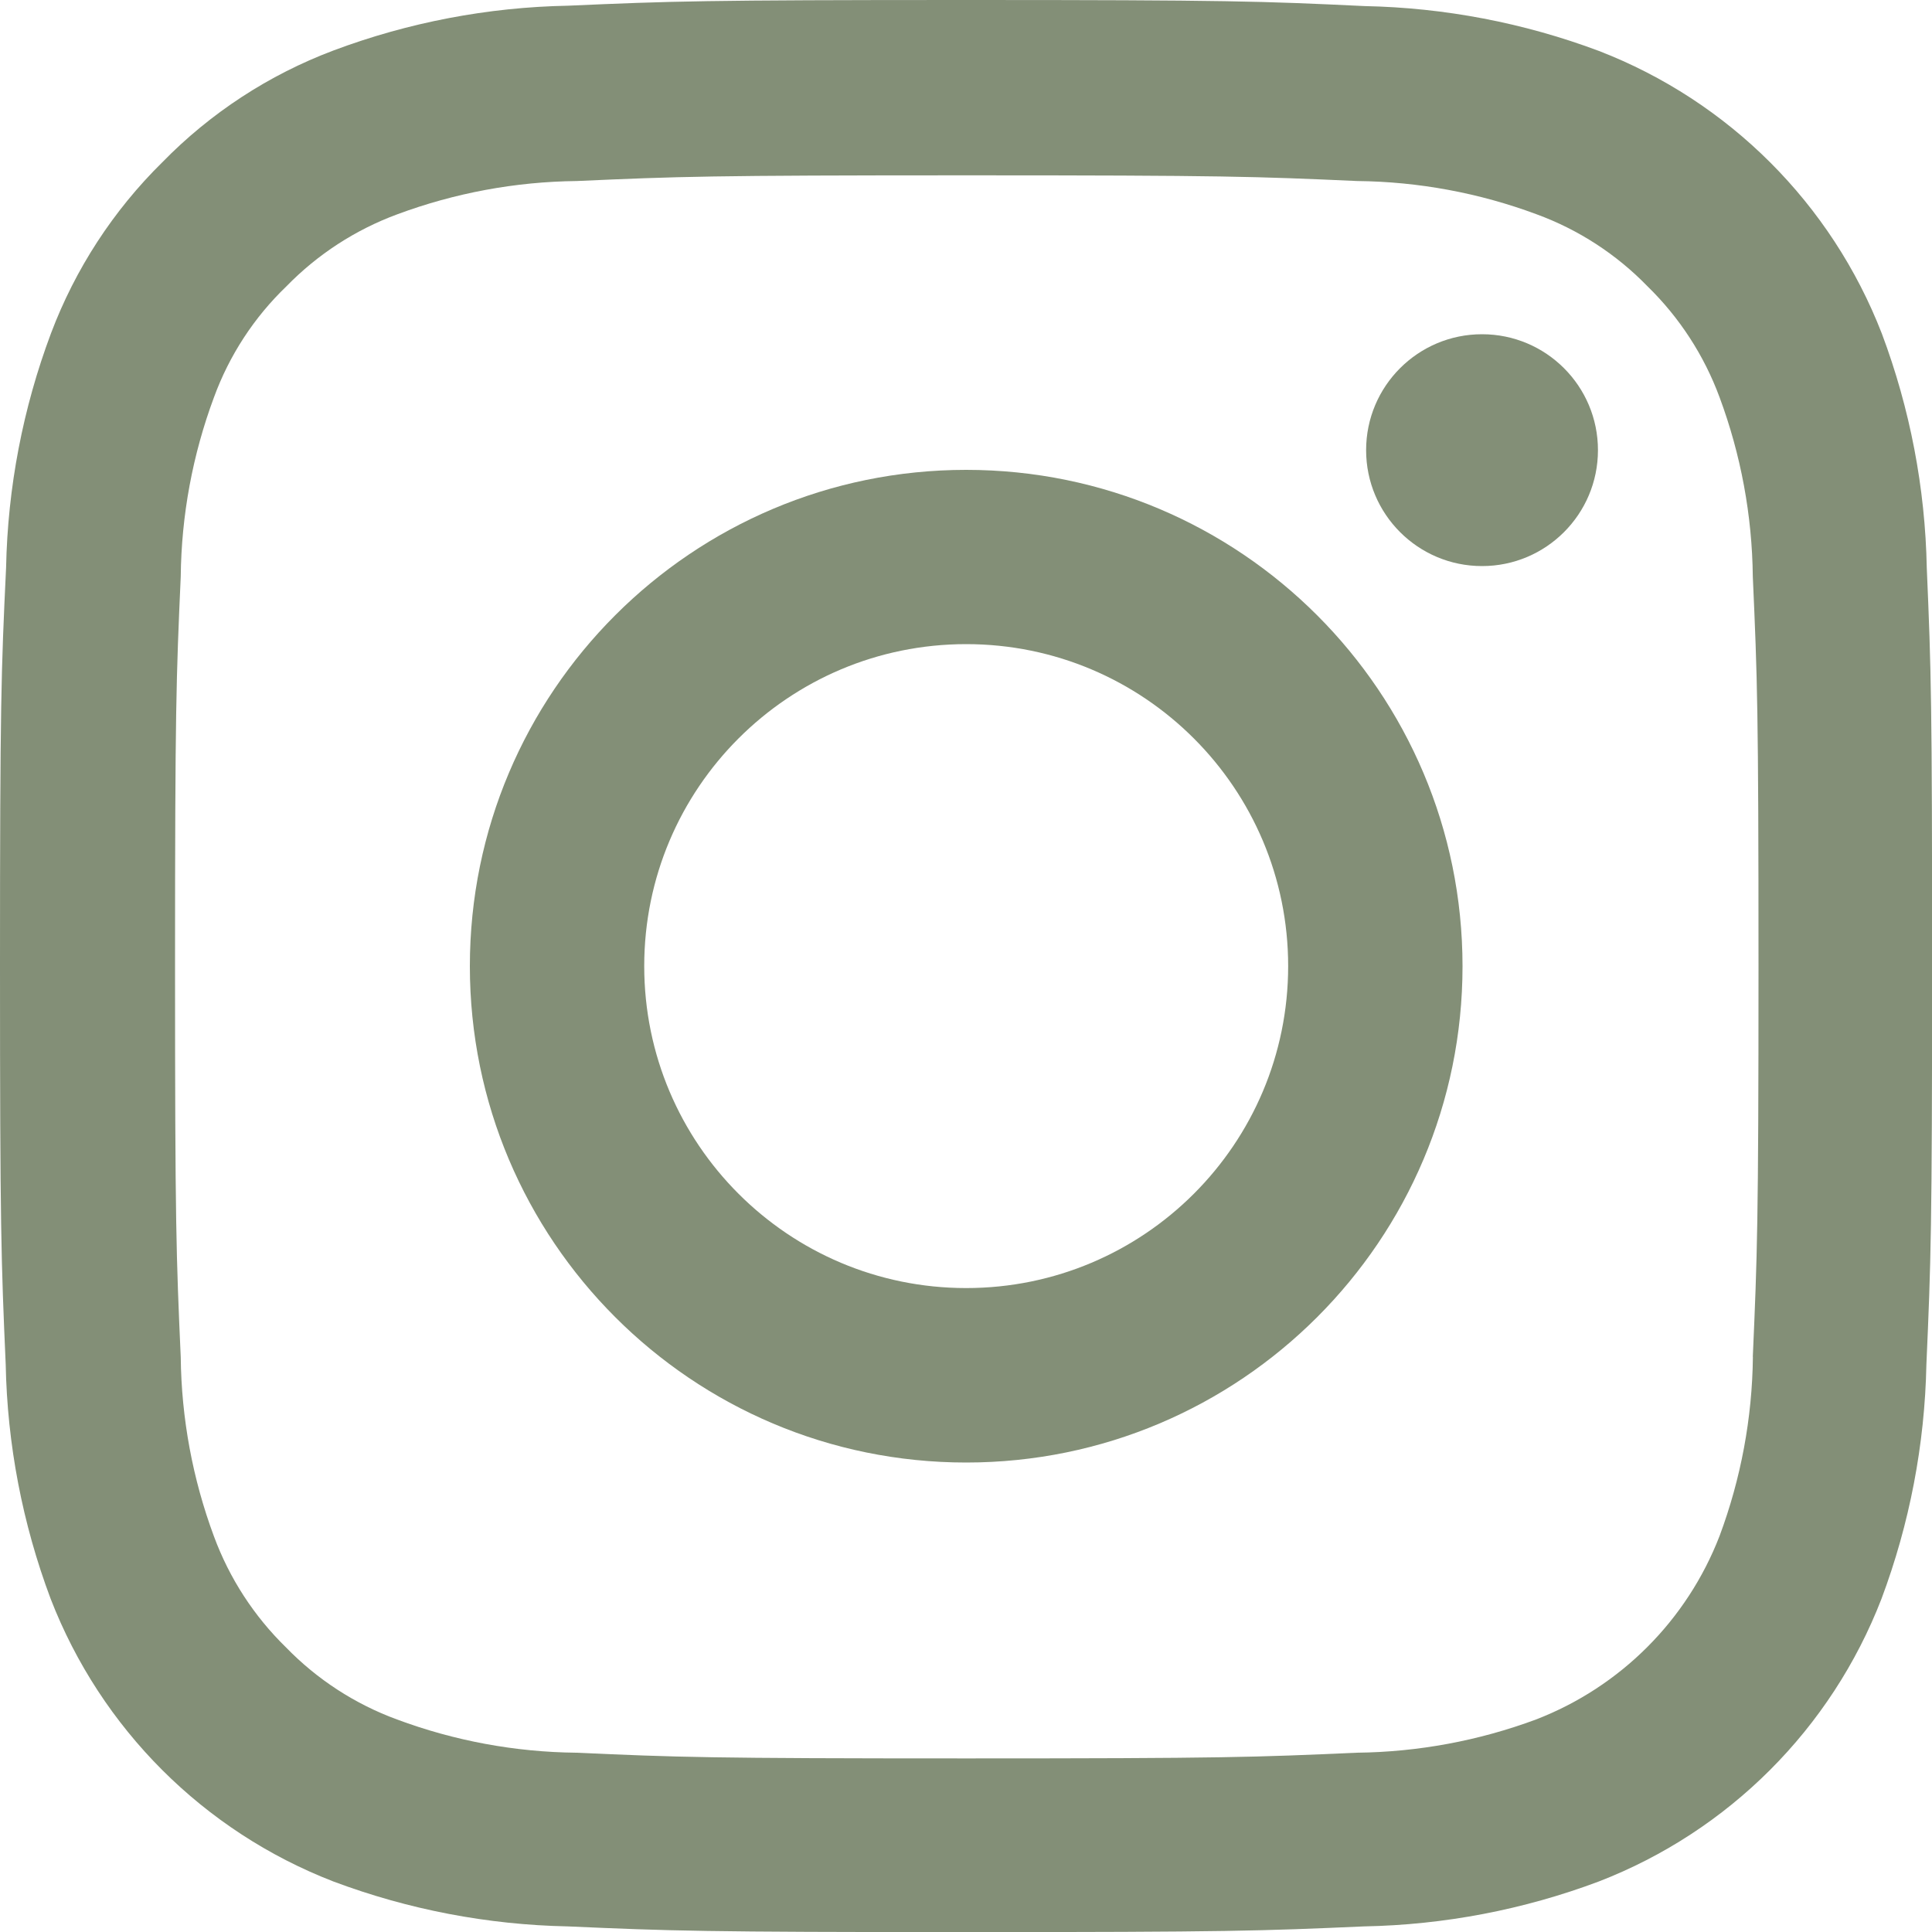
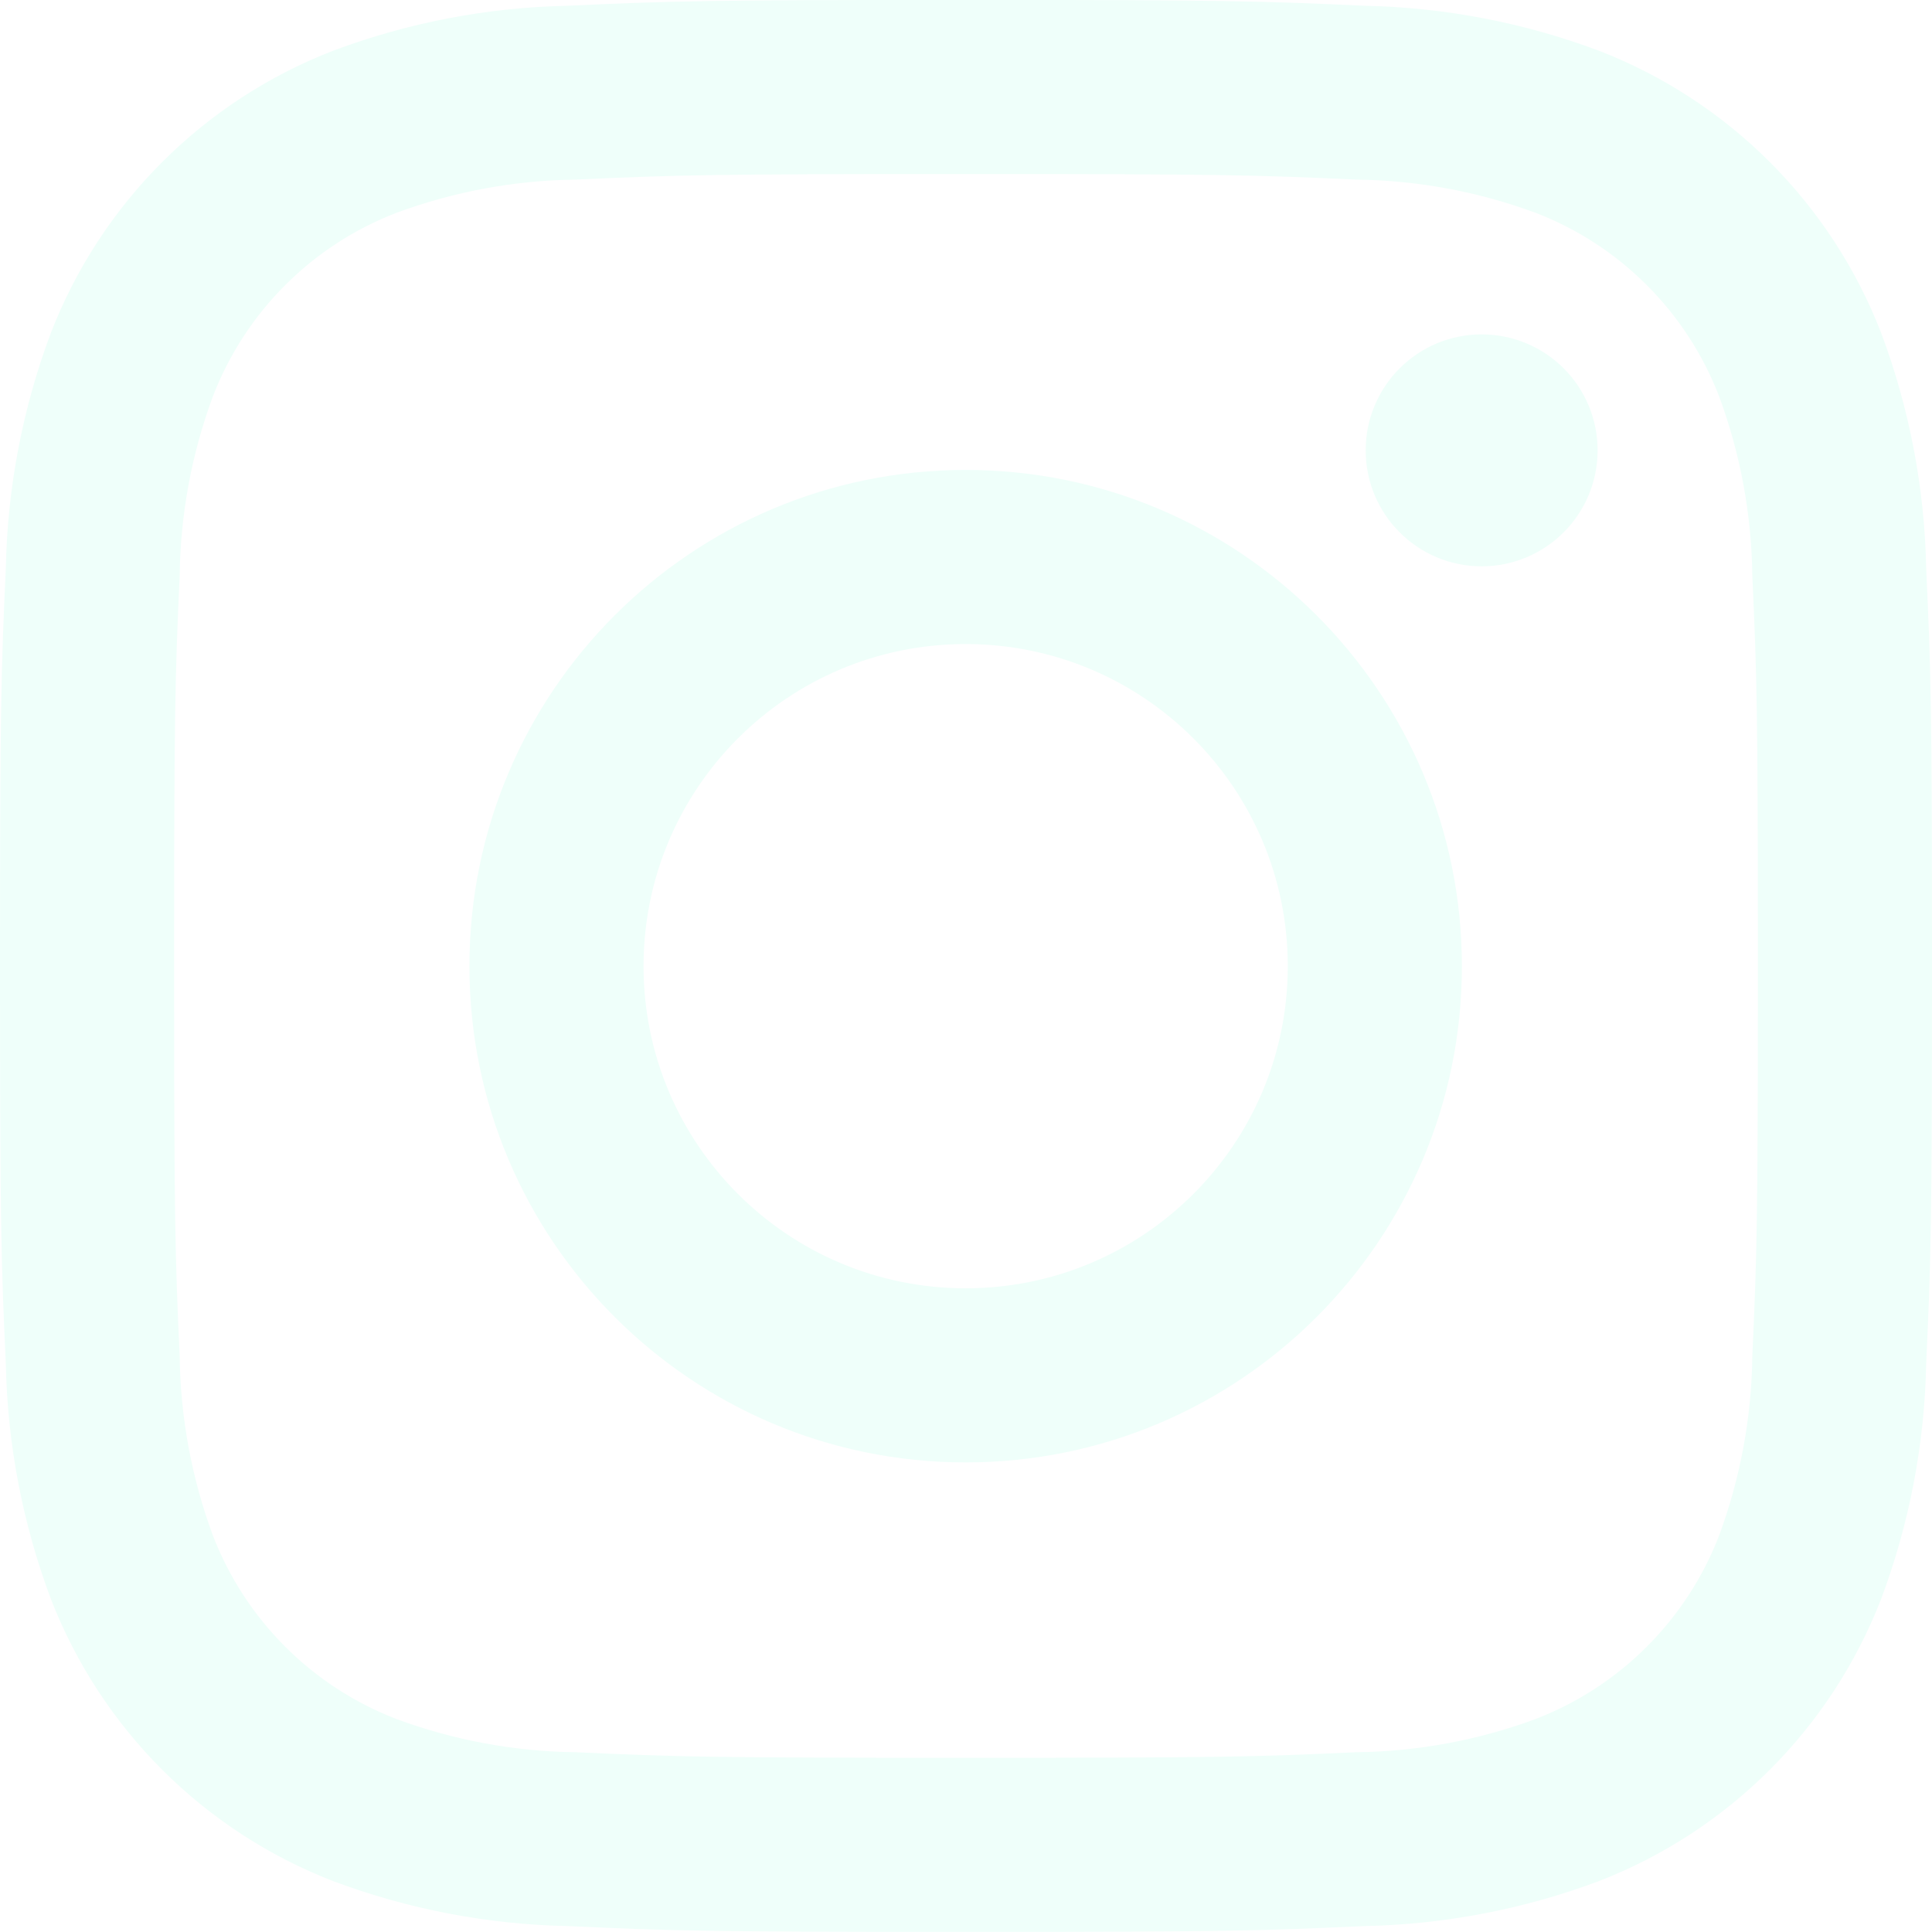
- <svg xmlns="http://www.w3.org/2000/svg" width="19.996" height="20" viewBox="0 0 19.996 20">
-   <g id="instagram_10_" data-name="instagram (10)" transform="translate(-0.449)">
-     <path id="Path_309" data-name="Path 309" d="M20.395,5.88a7.308,7.308,0,0,0-.465-2.426A5.123,5.123,0,0,0,17,.527,7.327,7.327,0,0,0,14.577.063C13.506.012,13.167,0,10.451,0S7.4.012,6.329.059A7.31,7.31,0,0,0,3.9.523,4.88,4.88,0,0,0,2.129,1.68,4.924,4.924,0,0,0,.977,3.45,7.328,7.328,0,0,0,.512,5.876C.461,6.947.449,7.287.449,10s.012,3.055.059,4.122A7.308,7.308,0,0,0,.973,16.55,5.122,5.122,0,0,0,3.9,19.477a7.328,7.328,0,0,0,2.426.465c1.066.047,1.407.059,4.122.059s3.055-.012,4.122-.059A7.306,7.306,0,0,0,17,19.477a5.116,5.116,0,0,0,2.926-2.926,7.333,7.333,0,0,0,.465-2.426c.047-1.067.059-1.407.059-4.122S20.441,6.947,20.395,5.88Zm-1.8,8.166A5.482,5.482,0,0,1,18.25,15.9a3.318,3.318,0,0,1-1.9,1.9,5.5,5.5,0,0,1-1.856.344c-1.055.047-1.371.059-4.04.059s-2.989-.012-4.04-.059A5.479,5.479,0,0,1,4.559,17.8a3.078,3.078,0,0,1-1.149-.746,3.109,3.109,0,0,1-.746-1.149,5.5,5.5,0,0,1-.344-1.856c-.047-1.055-.059-1.371-.059-4.04s.012-2.989.059-4.04a5.479,5.479,0,0,1,.344-1.856,3.04,3.04,0,0,1,.75-1.149,3.1,3.1,0,0,1,1.149-.746,5.505,5.505,0,0,1,1.856-.344c1.055-.047,1.371-.059,4.04-.059s2.989.012,4.04.059a5.482,5.482,0,0,1,1.856.344,3.075,3.075,0,0,1,1.149.746,3.109,3.109,0,0,1,.746,1.149,5.5,5.5,0,0,1,.344,1.856c.047,1.055.059,1.371.059,4.04S18.64,12.991,18.594,14.046Zm0,0" transform="translate(0 0)" fill="#838f77" />
-     <path id="Path_310" data-name="Path 310" d="M130.087,124.5a5.138,5.138,0,1,0,5.138,5.138A5.139,5.139,0,0,0,130.087,124.5Zm0,8.47a3.333,3.333,0,1,1,3.333-3.333A3.333,3.333,0,0,1,130.087,132.97Zm0,0" transform="translate(-119.636 -119.636)" fill="#838f77" />
-     <path id="Path_311" data-name="Path 311" d="M364.848,89.8a1.2,1.2,0,1,1-1.2-1.2A1.2,1.2,0,0,1,364.848,89.8Zm0,0" transform="translate(-347.857 -85.14)" fill="#838f77" />
+ <svg xmlns="http://www.w3.org/2000/svg" width="22.192" height="22.192" viewBox="0 0 22.192 22.192">
+   <g id="Group_23701" data-name="Group 23701" transform="translate(-1607.33 -323.105)">
+     <path id="Path_38592" data-name="Path 38592" d="M484.426,154.1c2.963,0,3.314.011,4.484.064a6.144,6.144,0,0,1,2.06.382,3.674,3.674,0,0,1,2.106,2.106,6.143,6.143,0,0,1,.382,2.06c.053,1.17.064,1.521.064,4.484s-.011,3.314-.064,4.484a6.143,6.143,0,0,1-.382,2.06,3.674,3.674,0,0,1-2.106,2.106,6.138,6.138,0,0,1-2.06.382c-1.17.053-1.521.064-4.484.064s-3.314-.011-4.484-.064a6.137,6.137,0,0,1-2.06-.382,3.674,3.674,0,0,1-2.106-2.106,6.137,6.137,0,0,1-.382-2.06c-.053-1.17-.064-1.521-.064-4.484s.011-3.314.064-4.484a6.137,6.137,0,0,1,.382-2.06,3.674,3.674,0,0,1,2.106-2.106,6.144,6.144,0,0,1,2.06-.382c1.17-.053,1.521-.064,4.484-.064m0-2c-3.013,0-3.392.013-4.575.067a8.146,8.146,0,0,0-2.693.516,5.674,5.674,0,0,0-3.245,3.245,8.146,8.146,0,0,0-.516,2.693c-.054,1.184-.067,1.562-.067,4.575s.013,3.392.067,4.575a8.146,8.146,0,0,0,.516,2.693,5.674,5.674,0,0,0,3.245,3.245,8.146,8.146,0,0,0,2.693.516c1.184.054,1.562.067,4.575.067s3.391-.013,4.575-.067a8.146,8.146,0,0,0,2.693-.516,5.674,5.674,0,0,0,3.245-3.245,8.146,8.146,0,0,0,.516-2.693c.054-1.184.067-1.562.067-4.575s-.013-3.392-.067-4.575a8.146,8.146,0,0,0-.516-2.693,5.673,5.673,0,0,0-3.245-3.245,8.146,8.146,0,0,0-2.693-.516c-1.184-.054-1.562-.067-4.575-.067" transform="translate(1134 171.004)" fill="#effffa" />
+     <path id="Path_38593" data-name="Path 38593" d="M499.7,172.777a5.7,5.7,0,1,0,5.7,5.7,5.7,5.7,0,0,0-5.7-5.7m0,9.4a3.7,3.7,0,1,1,3.7-3.7,3.7,3.7,0,0,1-3.7,3.7" transform="translate(1118.722 155.726)" fill="#effffa" />
+     <path id="Path_38594" data-name="Path 38594" d="M536.08,168.146a1.332,1.332,0,1,1-1.332-1.332,1.331,1.331,0,0,1,1.332,1.332" transform="translate(1089.601 160.132)" fill="#effffa" />
  </g>
</svg>
